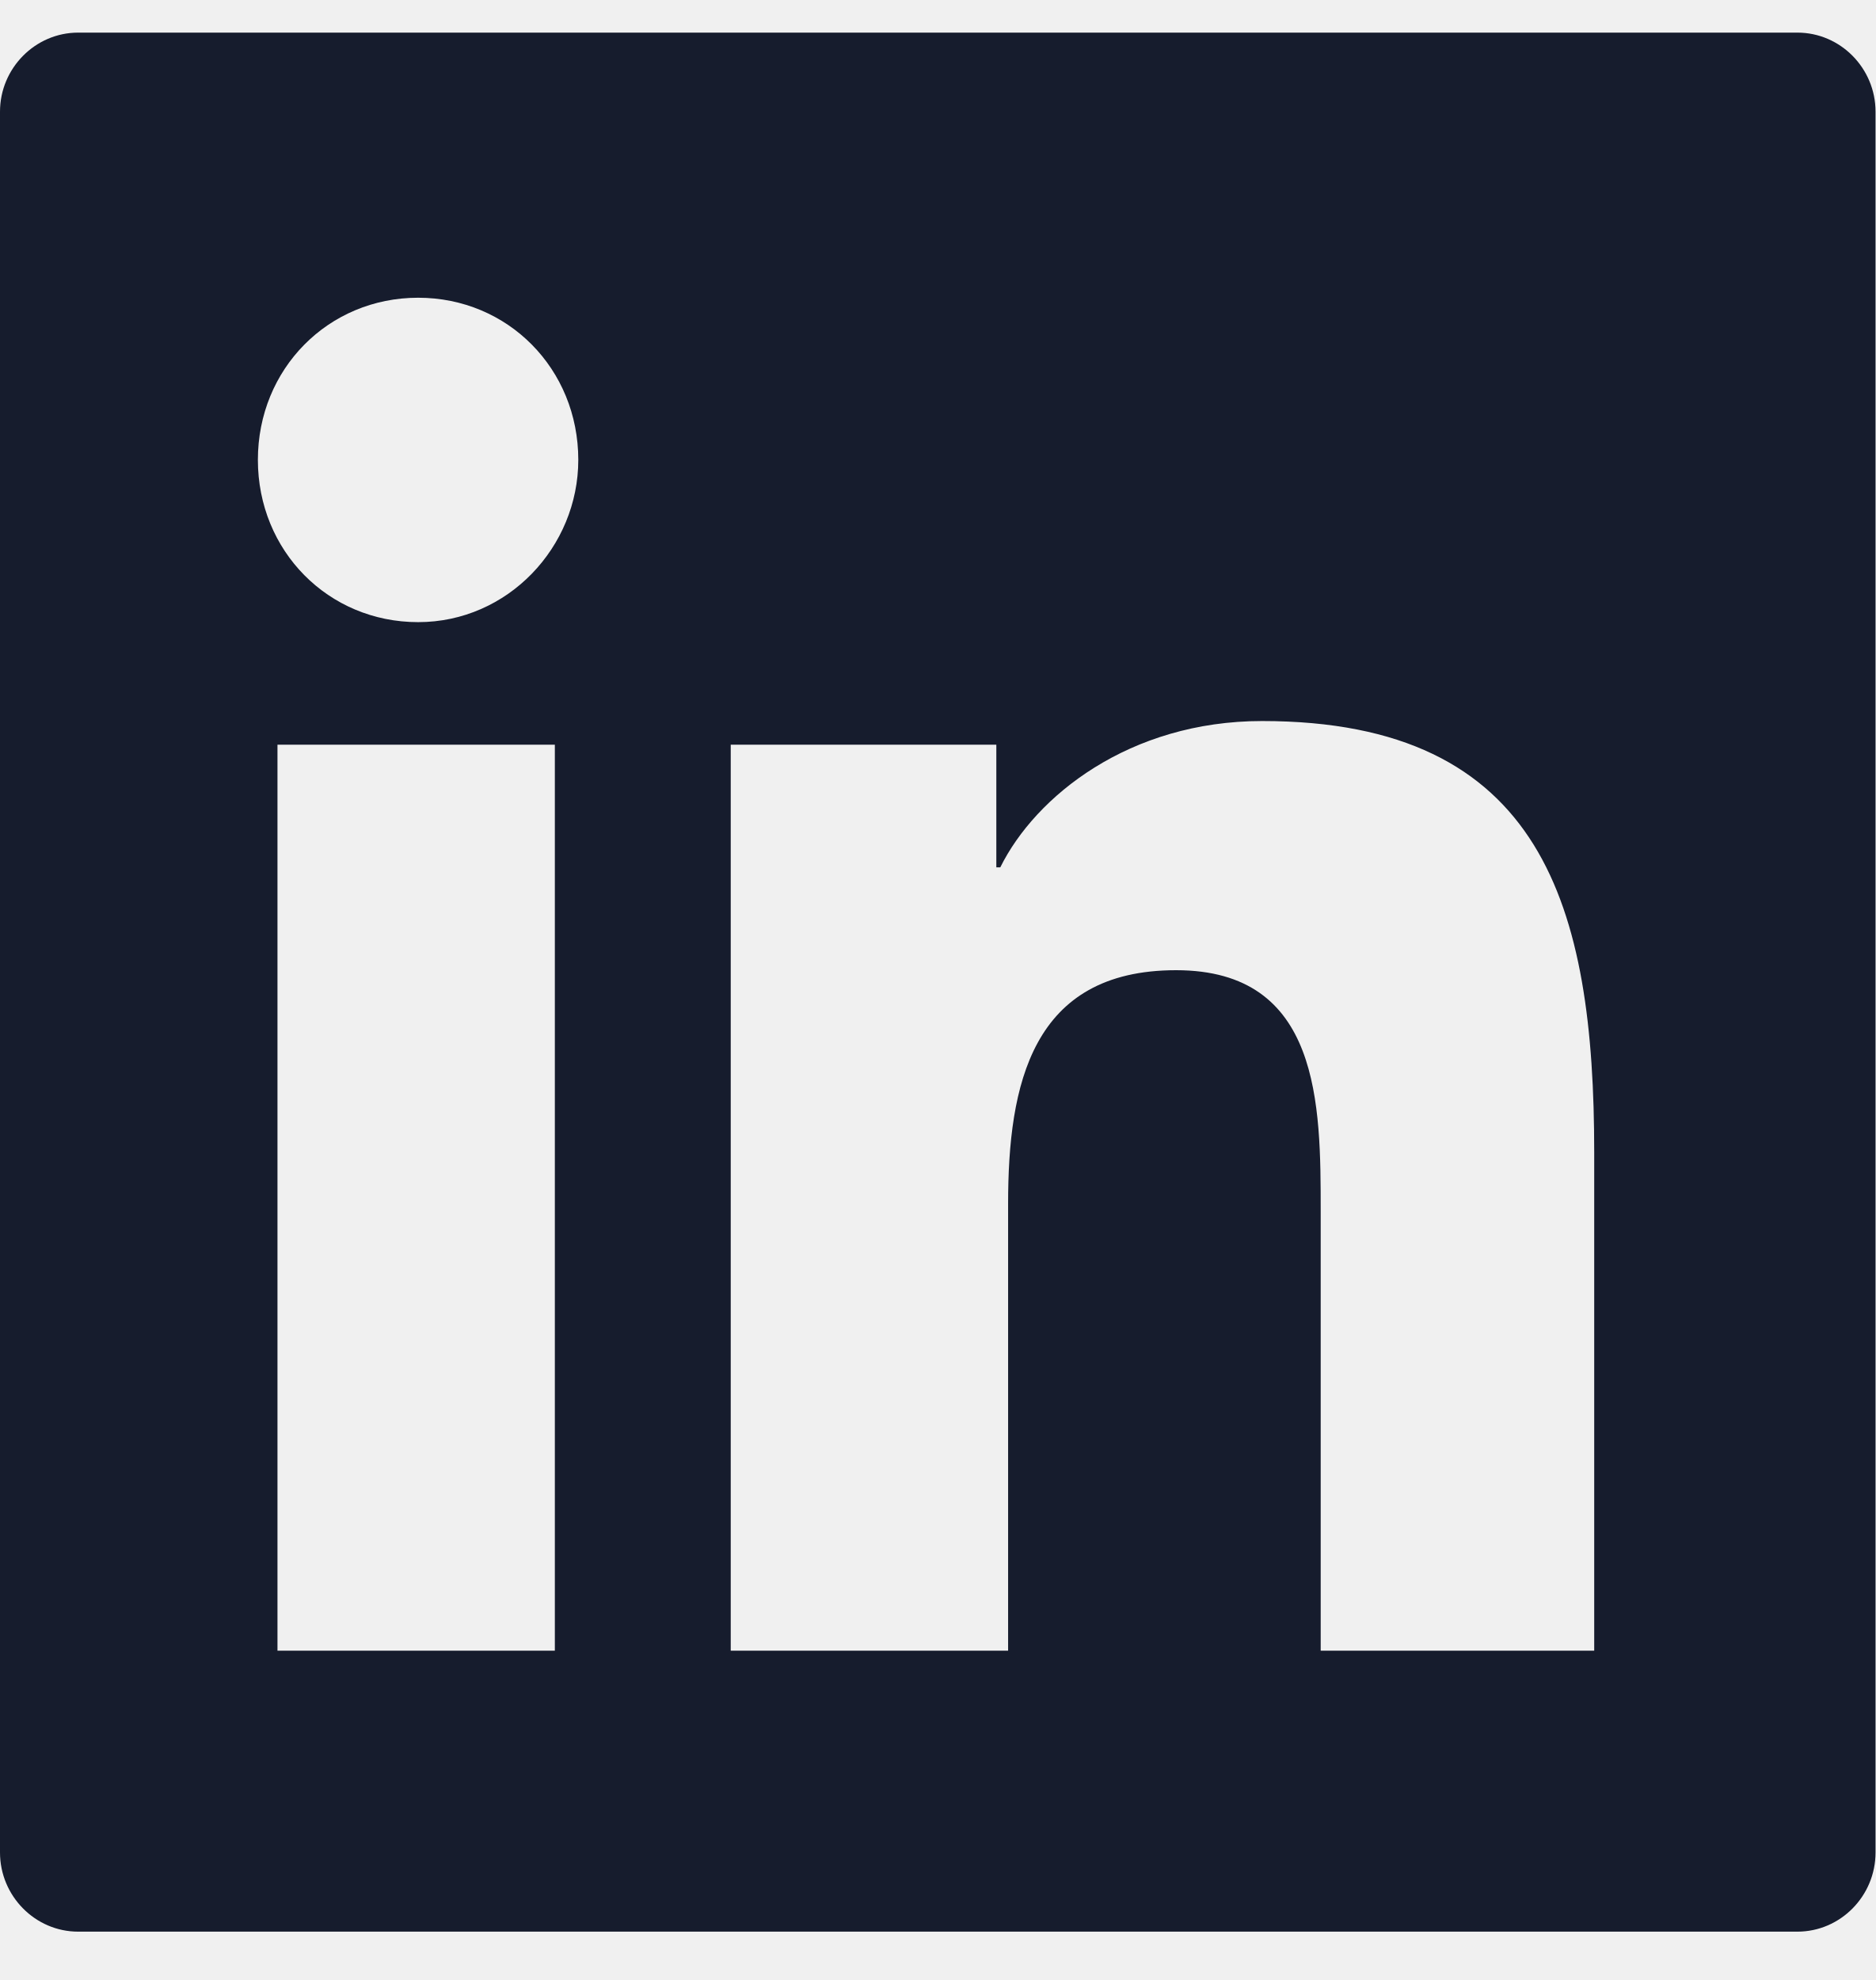
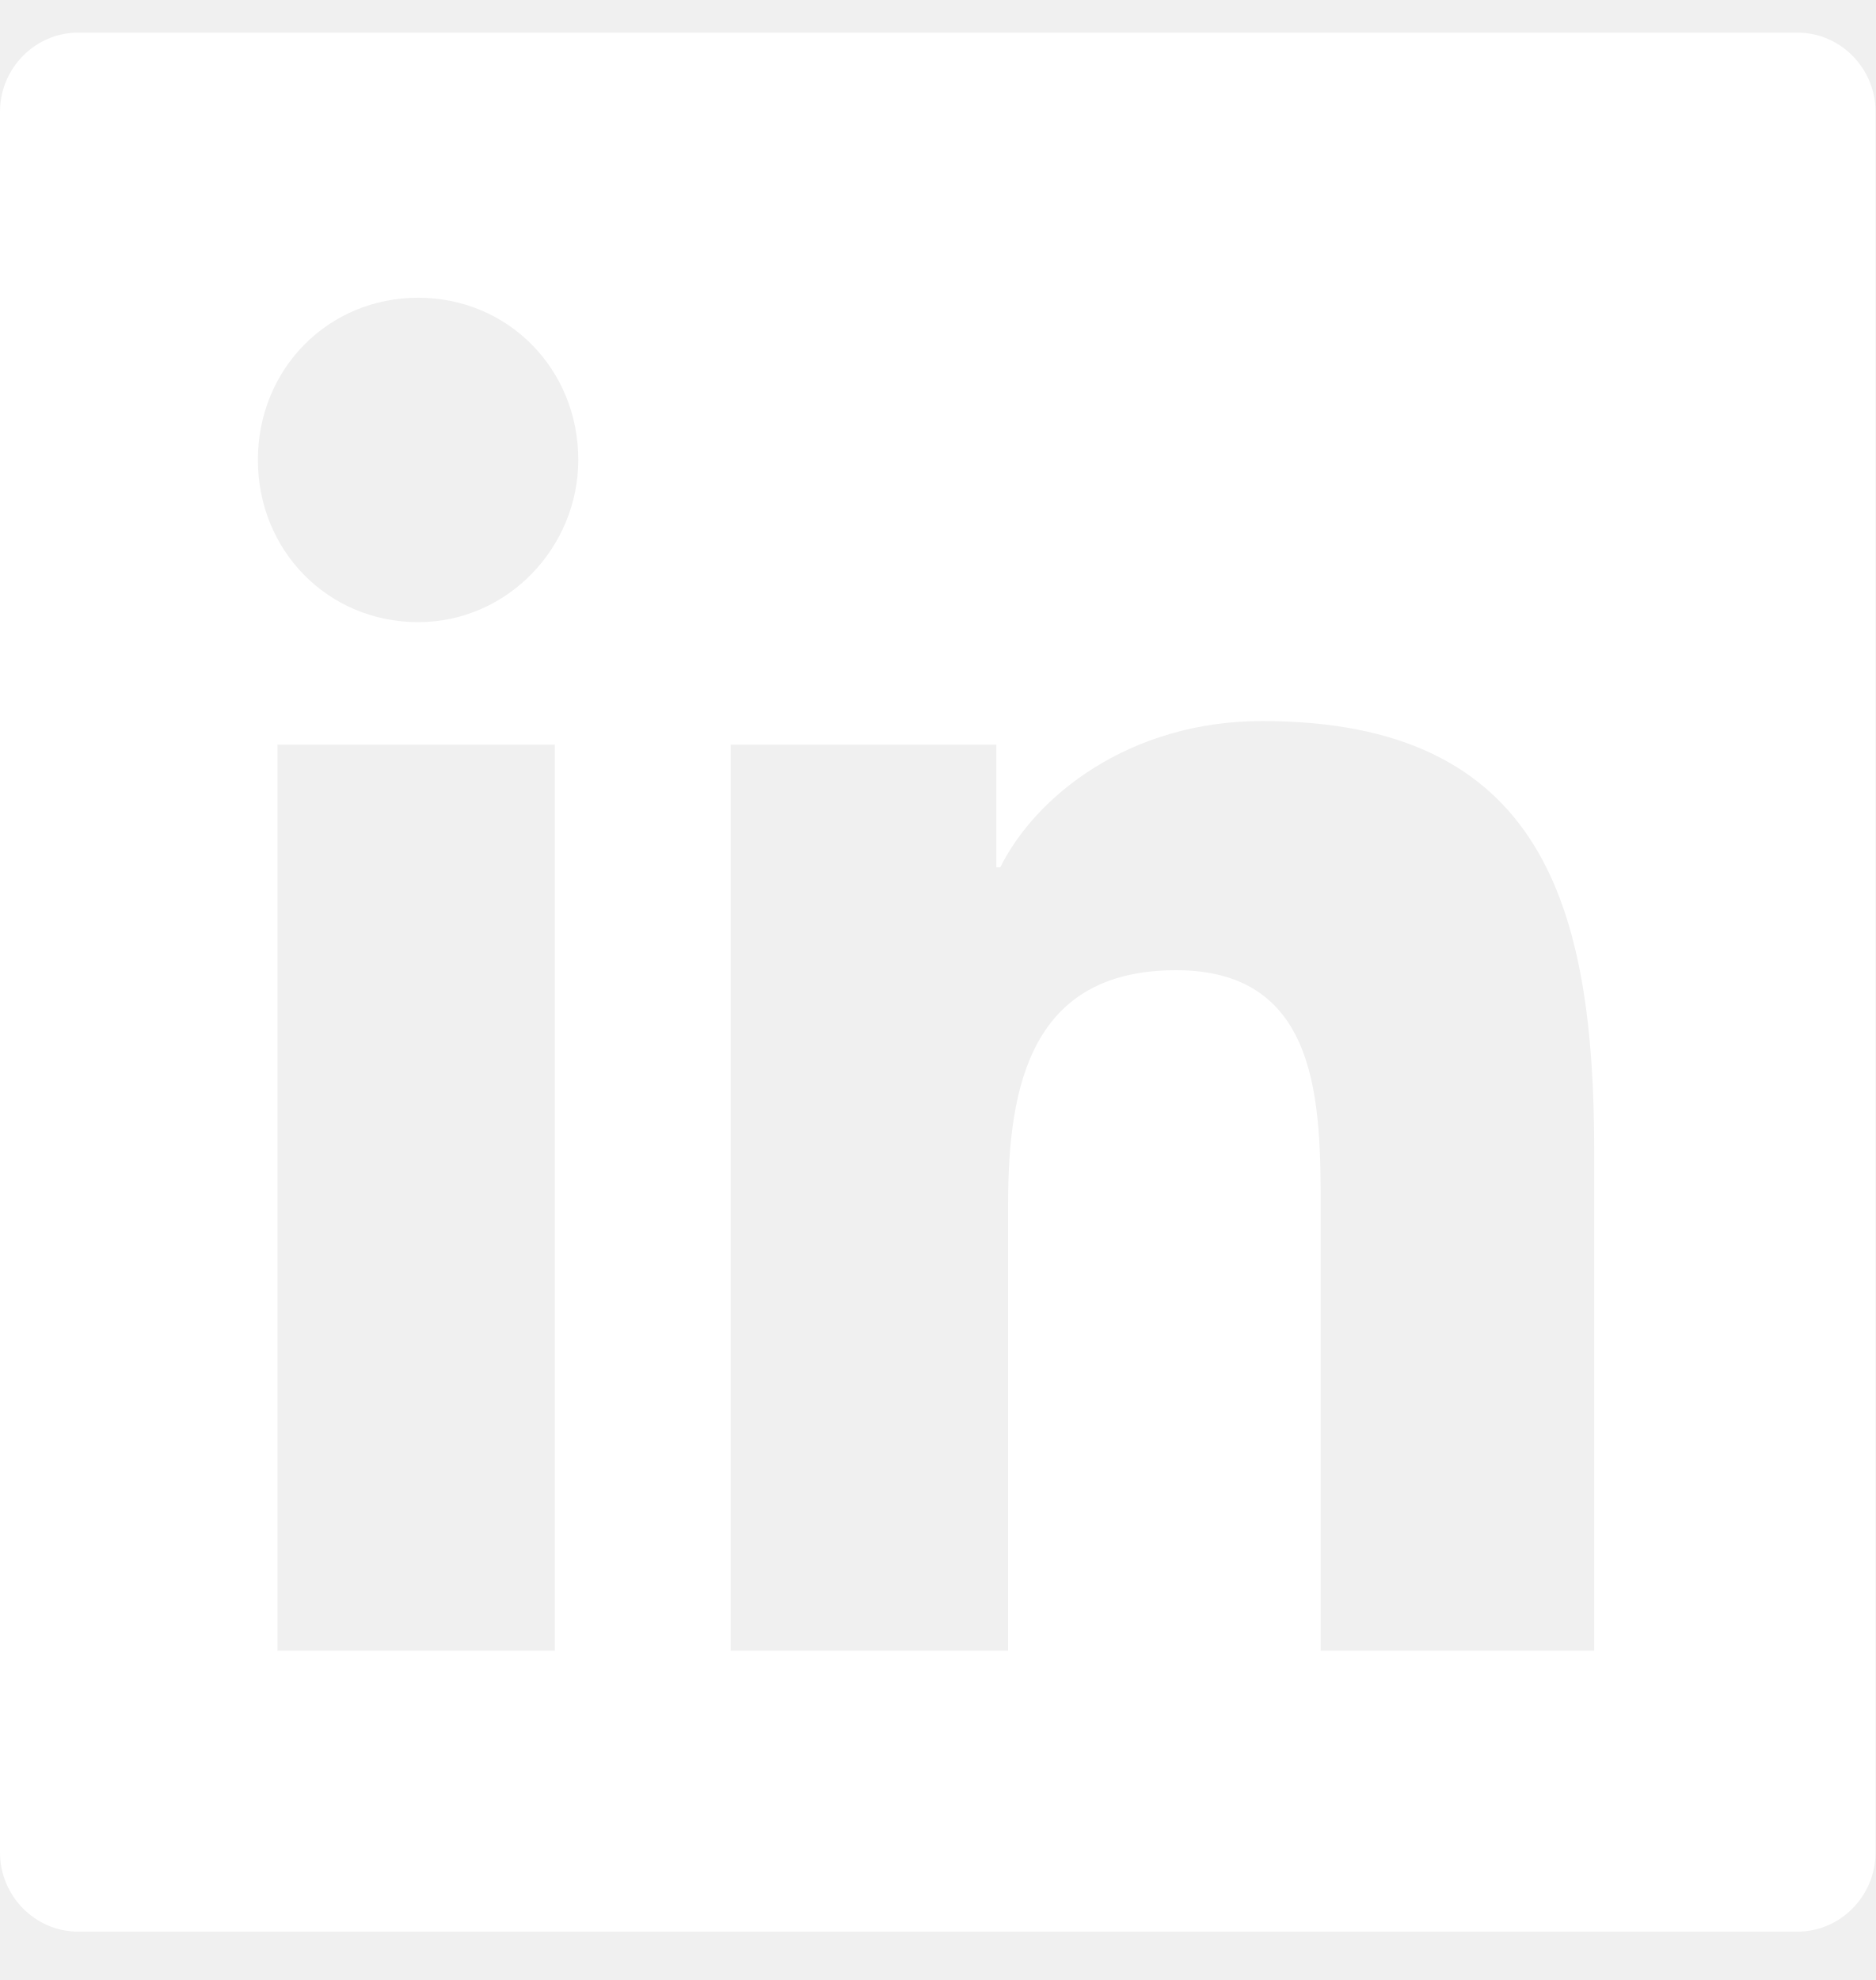
<svg xmlns="http://www.w3.org/2000/svg" width="18" height="19" viewBox="0 0 18 19" fill="none">
-   <path fill-rule="evenodd" clip-rule="evenodd" d="M0.75 0.313H17.25C17.663 0.313 18 0.655 18 1.072V17.776C18 18.194 17.663 18.536 17.25 18.536H0.75C0.338 18.536 0 18.194 0 17.776V1.072C0 0.655 0.338 0.313 0.75 0.313ZM2.663 15.84H5.325V7.146H2.663V15.84ZM4.013 5.97C3.15 5.97 2.475 5.286 2.475 4.413C2.475 3.54 3.15 2.857 4.013 2.857C4.875 2.857 5.55 3.54 5.55 4.413C5.55 5.248 4.875 5.97 4.013 5.97ZM12.675 15.84H15.3V11.057C15.3 8.703 14.812 6.919 12.113 6.919C10.838 6.919 9.938 7.64 9.6 8.323H9.562V7.146H7.013V15.84H9.675V11.55C9.675 10.411 9.9 9.31 11.287 9.31C12.675 9.31 12.675 10.601 12.675 11.626V15.84Z" fill="#161C2D" />
+   <path fill-rule="evenodd" clip-rule="evenodd" d="M0.75 0.313H17.25C17.663 0.313 18 0.655 18 1.072V17.776C18 18.194 17.663 18.536 17.25 18.536H0.75C0.338 18.536 0 18.194 0 17.776V1.072C0 0.655 0.338 0.313 0.75 0.313ZM2.663 15.84H5.325V7.146H2.663V15.84ZM4.013 5.97C3.15 5.97 2.475 5.286 2.475 4.413C2.475 3.54 3.15 2.857 4.013 2.857C4.875 2.857 5.55 3.54 5.55 4.413C5.55 5.248 4.875 5.97 4.013 5.97ZM12.675 15.84H15.3V11.057C15.3 8.703 14.812 6.919 12.113 6.919C10.838 6.919 9.938 7.64 9.6 8.323H9.562V7.146H7.013V15.84H9.675V11.55C9.675 10.411 9.9 9.31 11.287 9.31C12.675 9.31 12.675 10.601 12.675 11.626V15.84Z" fill="#FFFFFF" />
</svg>
